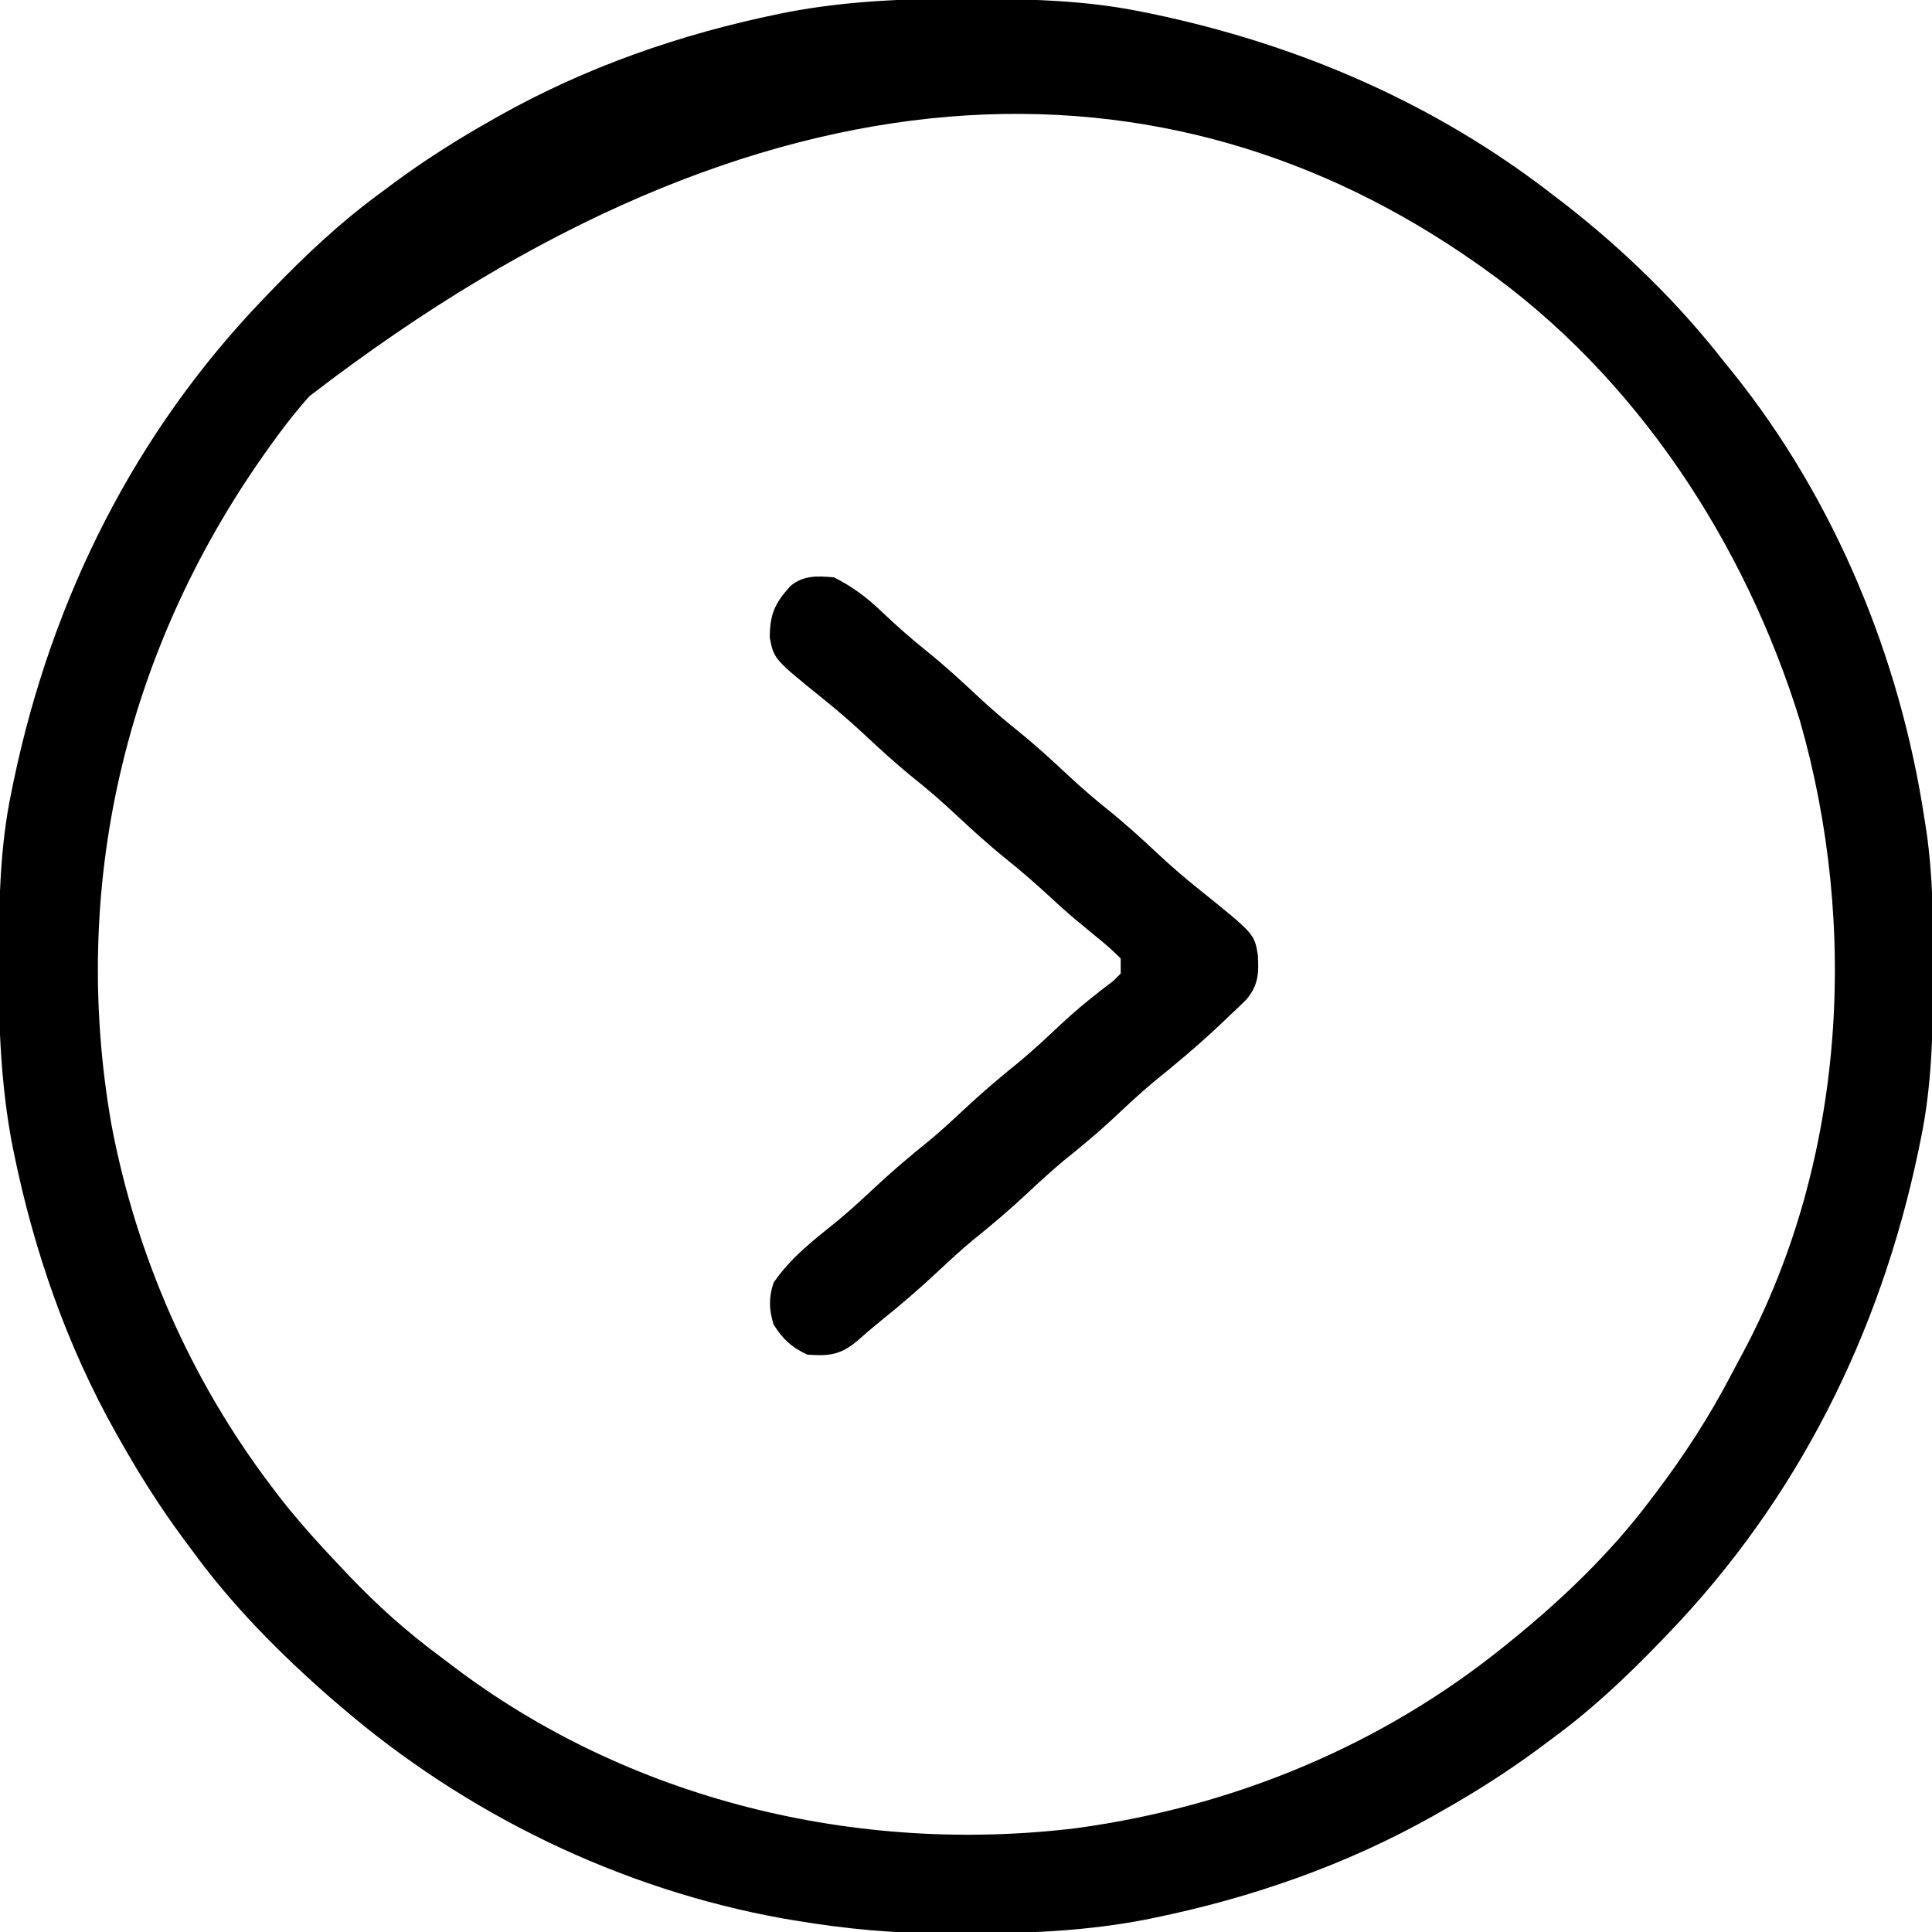
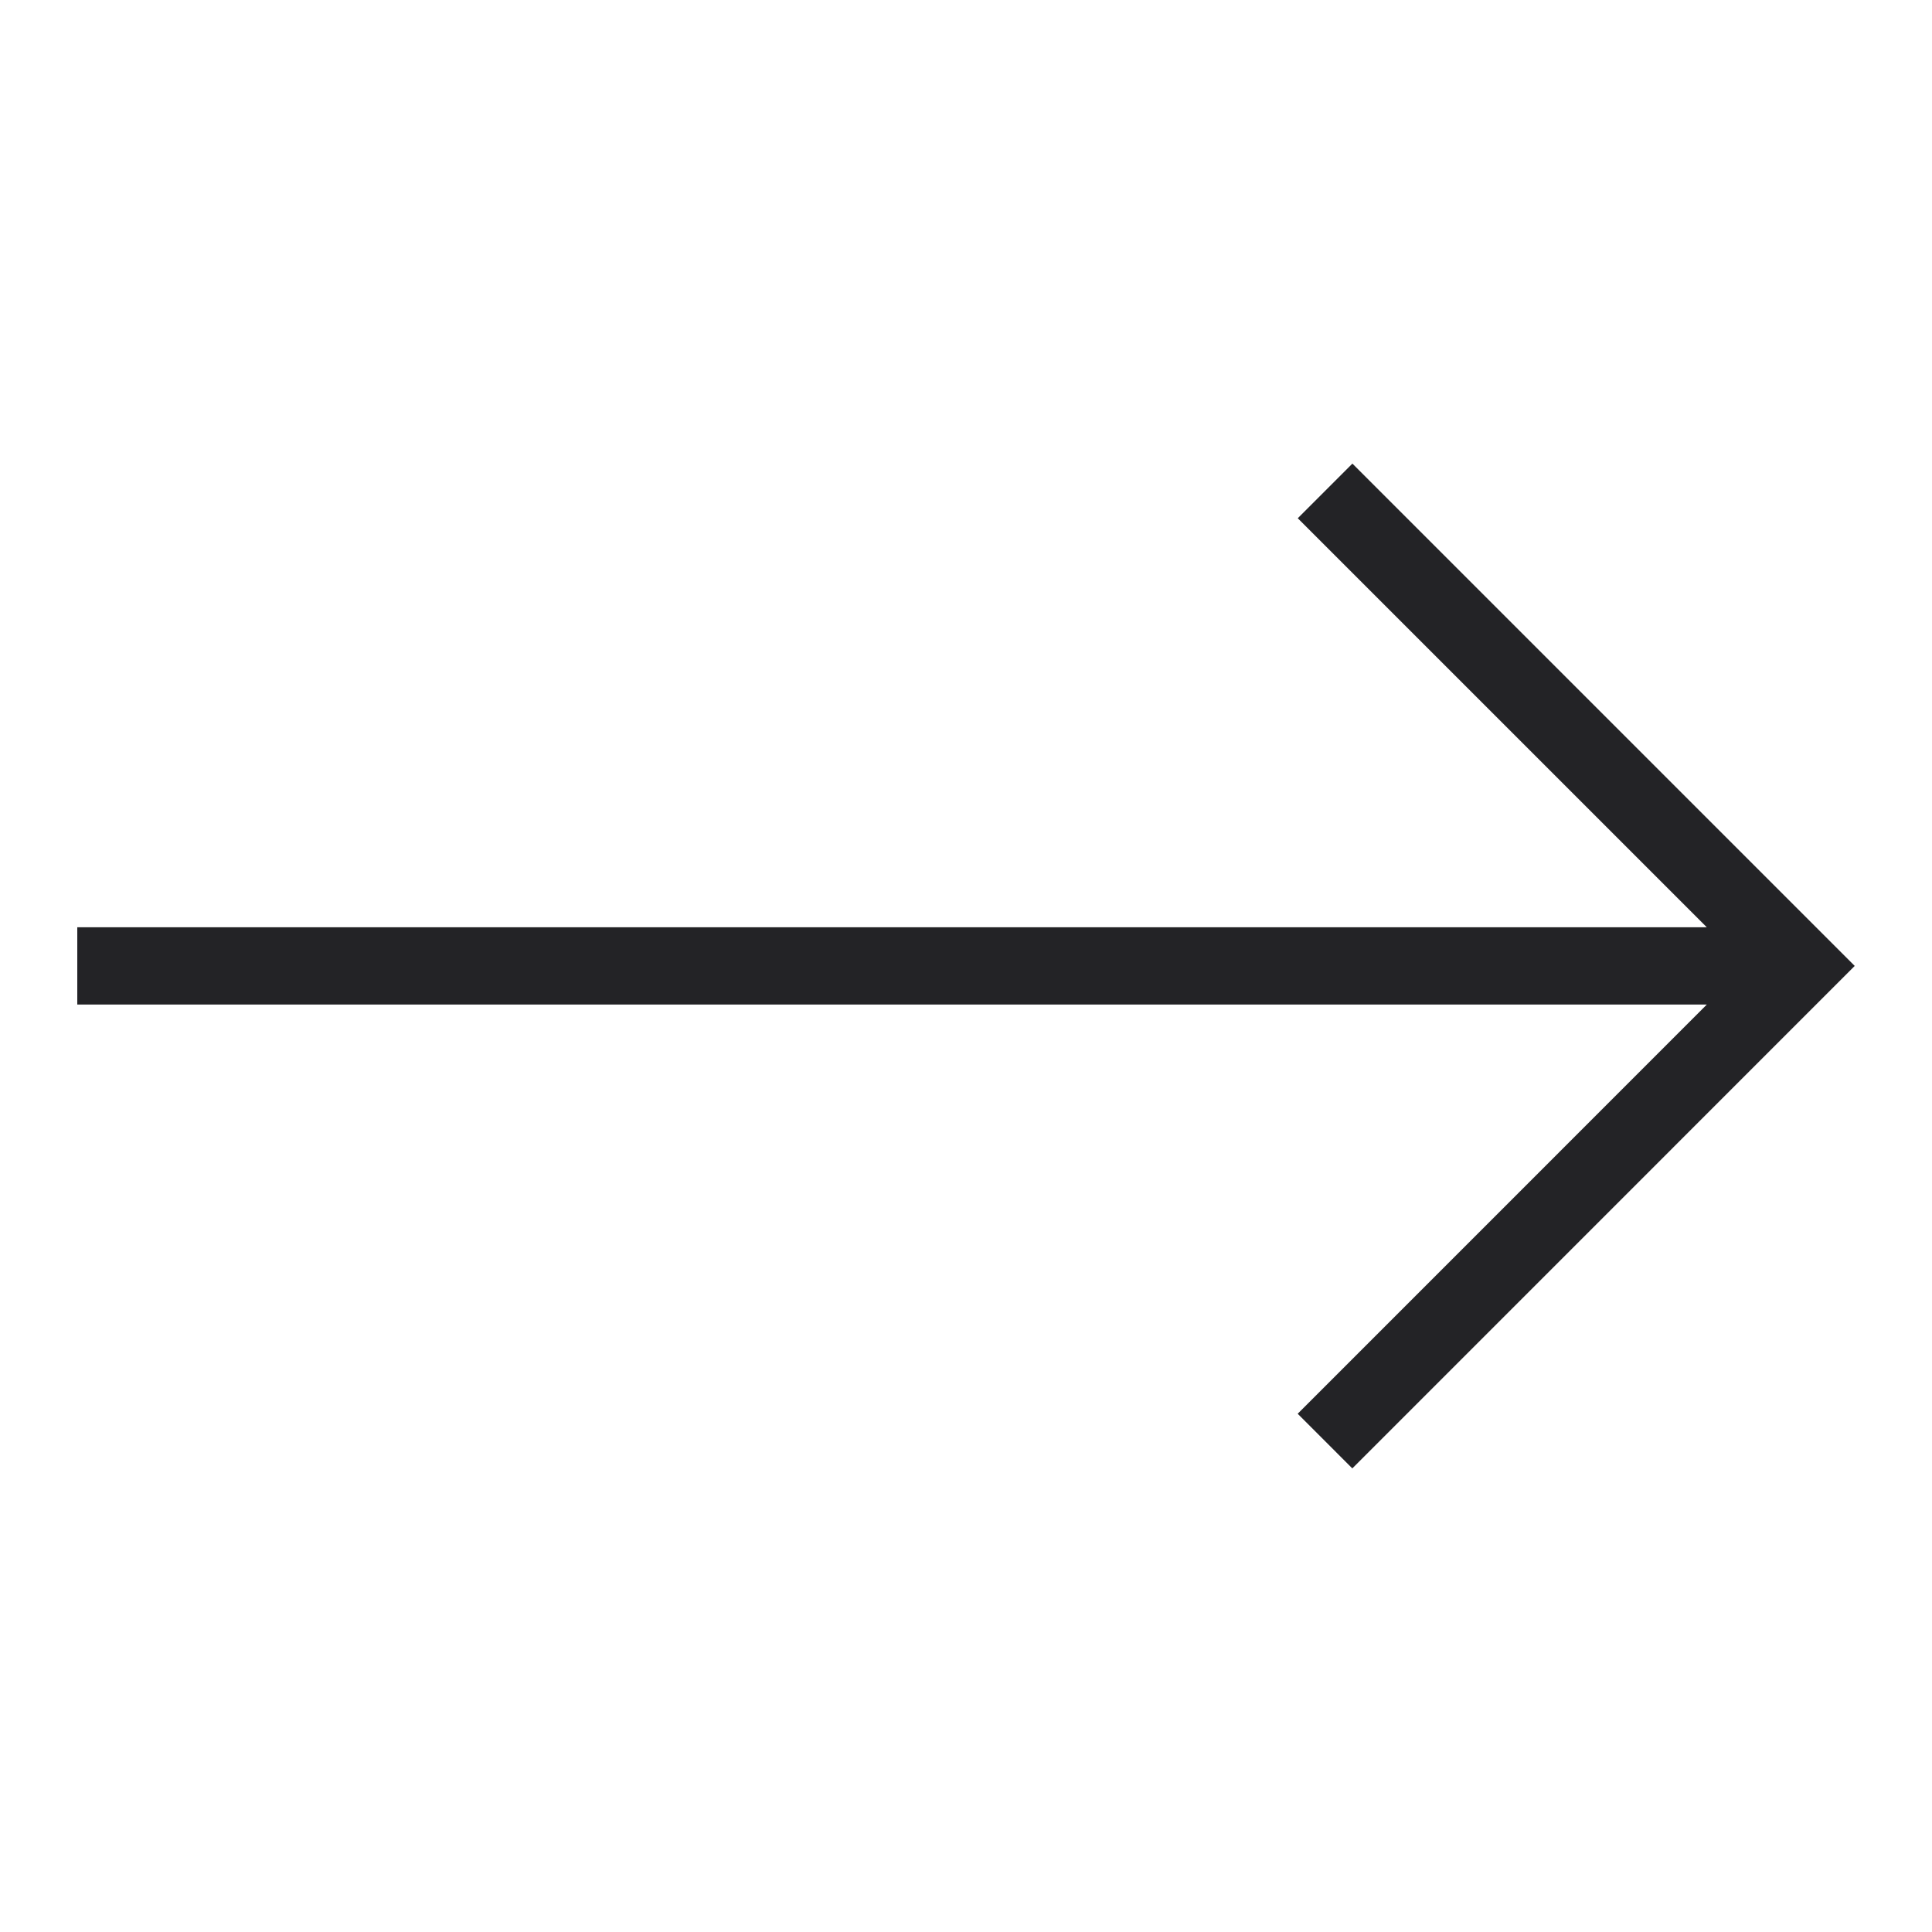
- <svg xmlns="http://www.w3.org/2000/svg" version="1.1" width="512" height="512">
-   <path d="M0 0 C0.993 0.002 1.985 0.004 3.008 0.007 C17.834 0.058 32.353 0.387 46.938 3.312 C48.425 3.611 48.425 3.611 49.943 3.915 C88.959 12.028 125.445 27.736 156.938 52.312 C157.833 52.997 158.729 53.681 159.652 54.387 C175.212 66.505 189.849 80.735 201.938 96.312 C202.701 97.247 203.464 98.182 204.25 99.145 C231.294 132.906 248.485 174.687 254.938 217.312 C255.115 218.431 255.292 219.55 255.475 220.703 C257.156 232.425 257.295 244.047 257.25 255.875 C257.248 256.895 257.246 257.916 257.243 258.967 C257.194 273.595 256.947 287.945 253.938 302.312 C253.639 303.775 253.639 303.775 253.335 305.267 C243.215 353.648 221.298 397.637 186.938 433.312 C186.305 433.972 185.673 434.631 185.022 435.311 C175.878 444.799 166.58 453.539 155.938 461.312 C154.786 462.171 153.635 463.029 152.484 463.887 C144.295 469.924 135.792 475.307 126.938 480.312 C126.23 480.715 125.523 481.117 124.794 481.531 C101.659 494.557 76.488 503.306 50.5 508.625 C49.781 508.772 49.062 508.92 48.322 509.072 C33.646 511.861 19.121 512.661 4.21 512.628 C1.271 512.625 -1.668 512.649 -4.607 512.674 C-17.981 512.718 -30.877 511.513 -44.062 509.312 C-45.768 509.03 -45.768 509.03 -47.508 508.742 C-90.776 500.97 -131.825 480.983 -165.062 452.312 C-165.808 451.678 -166.553 451.044 -167.32 450.391 C-180.825 438.579 -193.497 425.829 -204.062 411.312 C-204.919 410.163 -205.776 409.013 -206.633 407.863 C-212.673 399.673 -218.056 391.169 -223.062 382.312 C-223.465 381.605 -223.867 380.898 -224.281 380.169 C-237.307 357.034 -246.056 331.863 -251.375 305.875 C-251.522 305.156 -251.67 304.437 -251.822 303.697 C-254.795 288.05 -255.436 272.577 -255.375 256.688 C-255.373 255.67 -255.371 254.652 -255.368 253.603 C-255.319 238.994 -255.068 224.662 -252.062 210.312 C-251.864 209.338 -251.665 208.363 -251.46 207.358 C-241.34 158.977 -219.423 114.988 -185.062 79.312 C-184.43 78.653 -183.798 77.994 -183.147 77.314 C-174.003 67.826 -164.705 59.086 -154.062 51.312 C-152.911 50.454 -151.76 49.596 -150.609 48.738 C-142.42 42.701 -133.917 37.318 -125.062 32.312 C-124.355 31.91 -123.648 31.508 -122.919 31.094 C-99.784 18.068 -74.613 9.319 -48.625 4 C-47.906 3.853 -47.187 3.705 -46.447 3.553 C-30.989 0.616 -15.697 -0.061 0 0 Z M-173.062 105.312 C-177.036 109.761 -180.628 114.439 -184.062 119.312 C-184.542 119.991 -185.022 120.67 -185.517 121.369 C-221.985 173.451 -236.507 235.416 -225.559 298.202 C-218.96 333.113 -204.534 366.032 -183.062 394.312 C-182.397 395.19 -181.732 396.068 -181.047 396.973 C-175.758 403.756 -169.982 410.082 -164.062 416.312 C-163.556 416.848 -163.049 417.384 -162.526 417.936 C-155.135 425.691 -147.395 432.627 -138.798 439.021 C-137.667 439.863 -136.541 440.71 -135.421 441.564 C-88.548 477.307 -27.984 491.881 30.173 484.793 C71.866 479.112 111.198 462.871 143.938 436.312 C144.529 435.835 145.121 435.357 145.731 434.865 C159.029 424.039 171.59 412.016 181.938 398.312 C182.424 397.675 182.911 397.038 183.413 396.381 C191.147 386.2 197.912 375.789 203.822 364.45 C204.88 362.423 205.963 360.41 207.051 358.398 C233.919 307.784 237.582 245.865 221.938 191.312 C207.384 144.239 178.552 100.043 137.938 71.312 C137.258 70.831 136.578 70.35 135.877 69.854 C54.659 12.991 -51.826 11.918 -173.062 105.312 Z " fill="#000000" transform="translate(255.0625,-0.3125)" />
-   <path d="M0 0 C4.977 2.5 8.705 5.315 12.75 9.188 C16.538 12.761 20.368 16.182 24.438 19.438 C29.216 23.281 33.692 27.37 38.164 31.558 C41.511 34.676 44.93 37.636 48.5 40.5 C53.261 44.32 57.713 48.389 62.164 52.559 C65.511 55.676 68.93 58.636 72.5 61.5 C77.258 65.318 81.709 69.383 86.155 73.552 C89.581 76.745 93.091 79.76 96.75 82.688 C111.424 94.478 111.424 94.478 112.344 100.102 C112.644 104.948 112.47 108.162 109.25 111.938 C107.864 113.323 106.443 114.674 105 116 C104.093 116.866 103.185 117.733 102.25 118.625 C96.663 123.899 90.835 128.805 84.848 133.621 C81.046 136.797 77.451 140.173 73.836 143.558 C69.647 147.46 65.278 151.073 60.812 154.656 C57.602 157.332 54.55 160.144 51.5 163 C46.761 167.438 41.879 171.591 36.812 175.656 C33.601 178.332 30.55 181.144 27.5 184 C22.638 188.551 17.644 192.856 12.445 197.023 C10.247 198.8 8.118 200.63 6 202.5 C1.652 206.123 -1.443 206.383 -7 206 C-11.107 204.185 -13.632 201.805 -16 198 C-17.221 193.98 -17.308 190.942 -16 186.938 C-11.457 180.265 -5.266 175.539 0.977 170.52 C4.259 167.784 7.384 164.921 10.5 162 C15.238 157.561 20.121 153.409 25.188 149.344 C28.398 146.668 31.45 143.856 34.5 141 C39.239 136.562 44.121 132.409 49.188 128.344 C52.972 125.19 56.551 121.837 60.135 118.459 C64.563 114.316 69.205 110.587 74.051 106.938 C74.694 106.298 75.337 105.659 76 105 C76 103.68 76 102.36 76 101 C73.944 98.953 71.942 97.178 69.688 95.375 C68.392 94.305 67.098 93.233 65.805 92.16 C65.159 91.628 64.512 91.096 63.847 90.547 C61.259 88.379 58.79 86.107 56.312 83.812 C52.839 80.623 49.301 77.58 45.625 74.625 C40.829 70.758 36.33 66.65 31.836 62.442 C28.489 59.325 25.07 56.364 21.5 53.5 C16.743 49.684 12.294 45.62 7.849 41.452 C4.38 38.22 0.823 35.161 -2.875 32.188 C-15.892 21.679 -15.892 21.679 -17 16 C-17 9.847 -15.676 6.876 -11.57 2.348 C-8.127 -0.608 -4.311 -0.359 0 0 Z " fill="#000000" transform="translate(221,153)" />
+ <svg xmlns="http://www.w3.org/2000/svg" viewBox="0 0 25 25">
+   <path style="fill:#232326" d="m17.5 5.999-.707.707 5.293 5.293H1v1h21.086l-5.294 5.295.707.707L24 12.499l-6.5-6.5z" data-name="Right" />
</svg>
